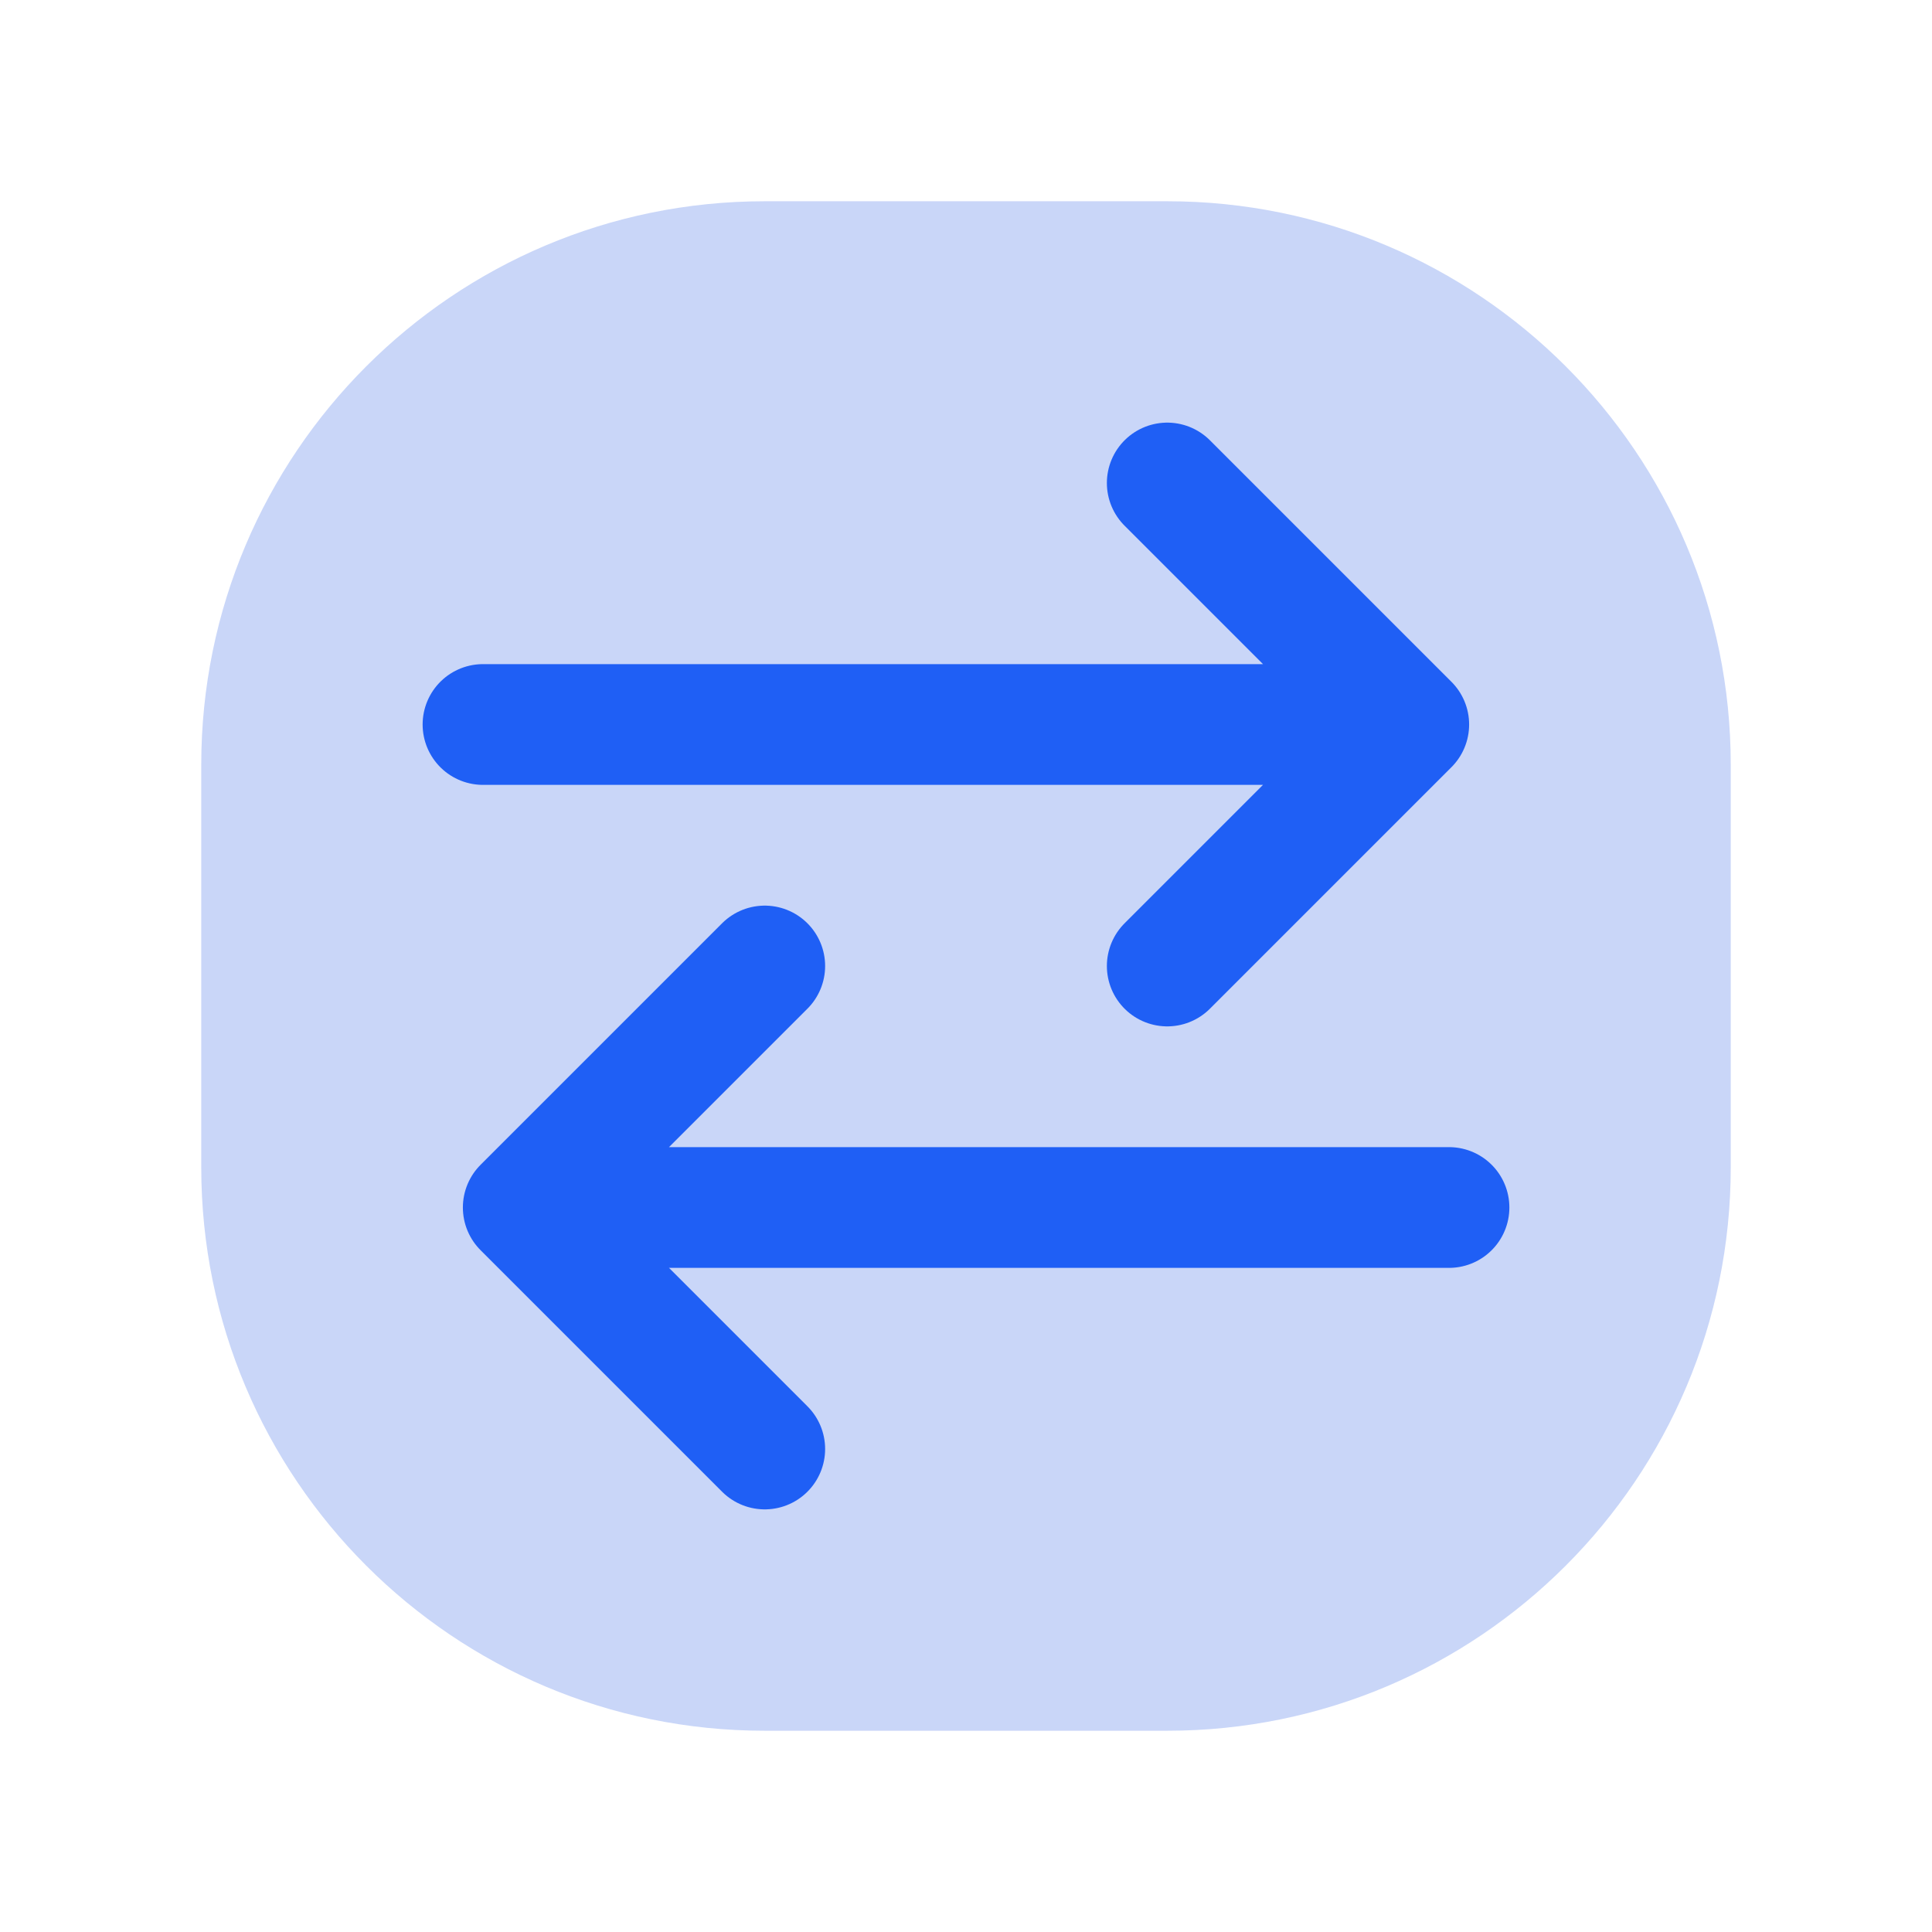
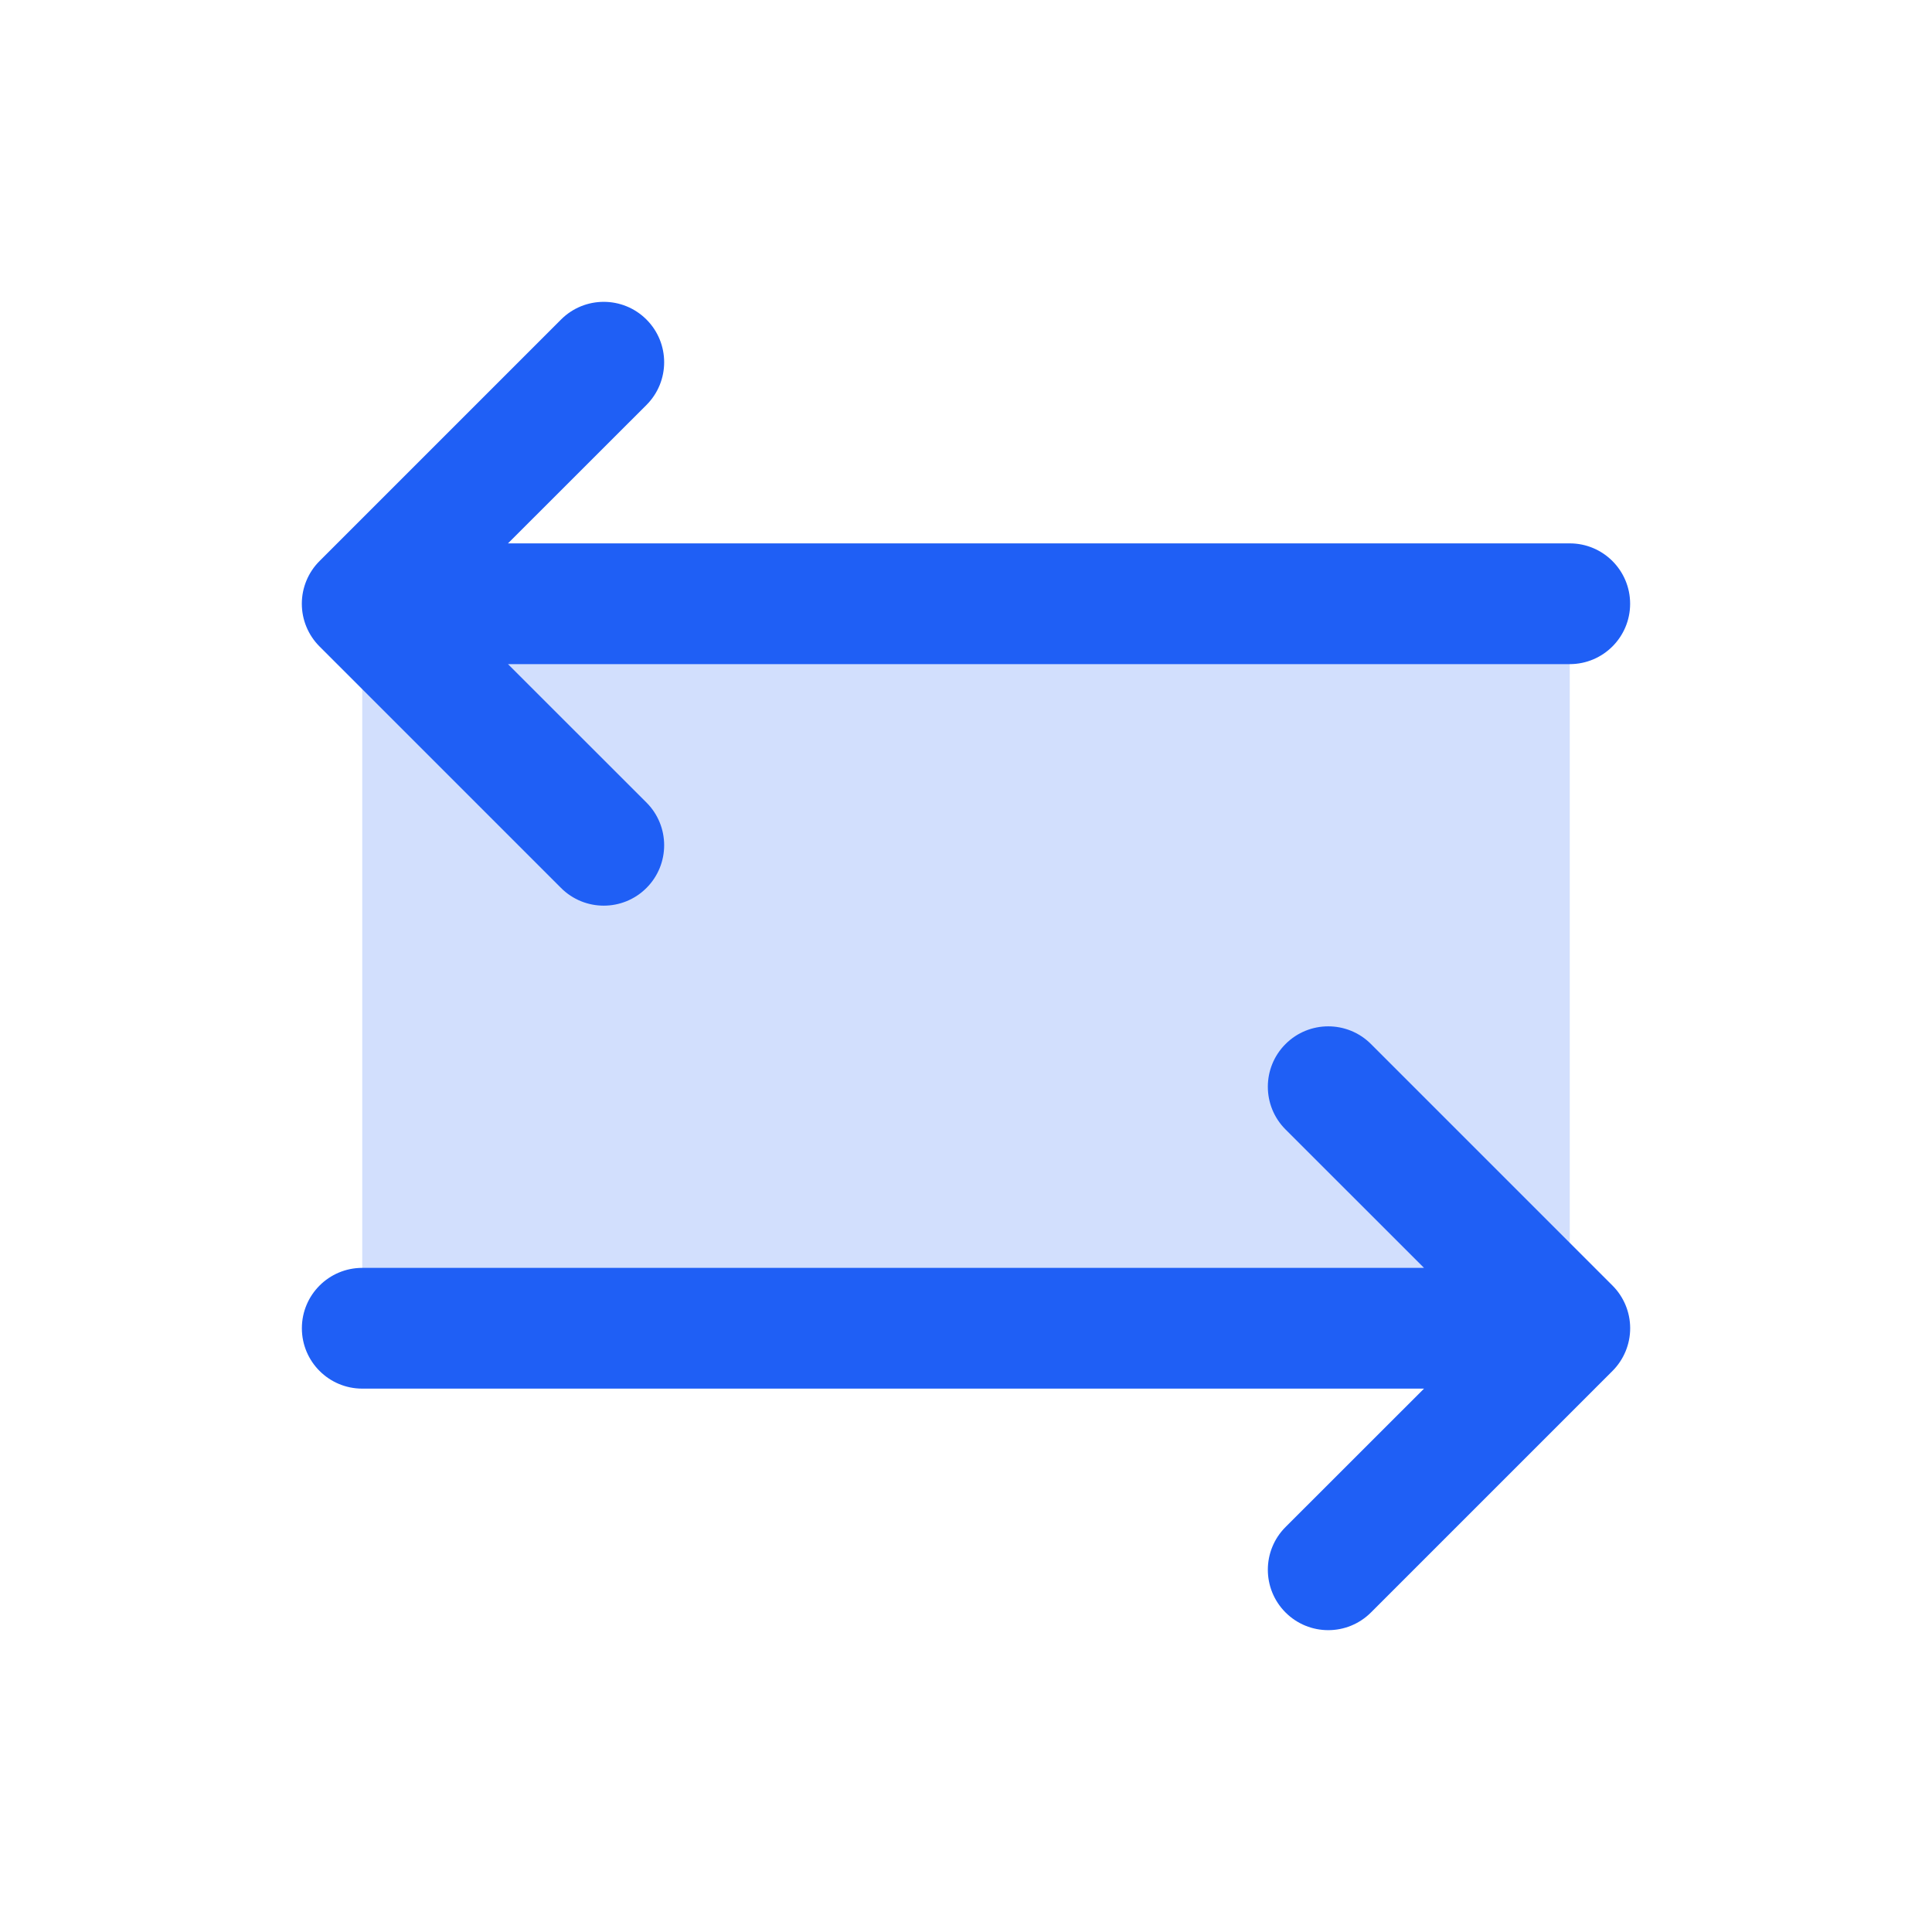
- <svg xmlns="http://www.w3.org/2000/svg" viewBox="0 0 48 48" width="48" height="48">
-   <rect x="5" y="5" width="38" height="38" rx="14" fill="#c9d6f8" />
-   <path fill="none" stroke="#1f5ff5" stroke-width="3" stroke-linecap="round" stroke-linejoin="round" d="M12 18h23m-6-6 6 6-6 6" />
-   <path fill="none" stroke="#1f5ff5" stroke-width="3" stroke-linecap="round" stroke-linejoin="round" d="M36 30H13m6-6-6 6 6 6" />
+ <svg xmlns="http://www.w3.org/2000/svg" viewBox="0 0 256 256" fill="#1f5ff5" width="48" height="48">
+   <path d="M208,80v96H48V80Z" opacity="0.2" />
+   <path d="M213.66,181.66l-32,32a8,8,0,0,1-11.32-11.32L188.69,184H48a8,8,0,0,1,0-16H188.69l-18.35-18.34a8,8,0,0,1,11.32-11.32l32,32A8,8,0,0,1,213.66,181.66Zm-139.32-64a8,8,0,0,0,11.32-11.32L67.31,88H208a8,8,0,0,0,0-16H67.31L85.66,53.66A8,8,0,0,0,74.34,42.34l-32,32a8,8,0,0,0,0,11.32Z" />
</svg>
